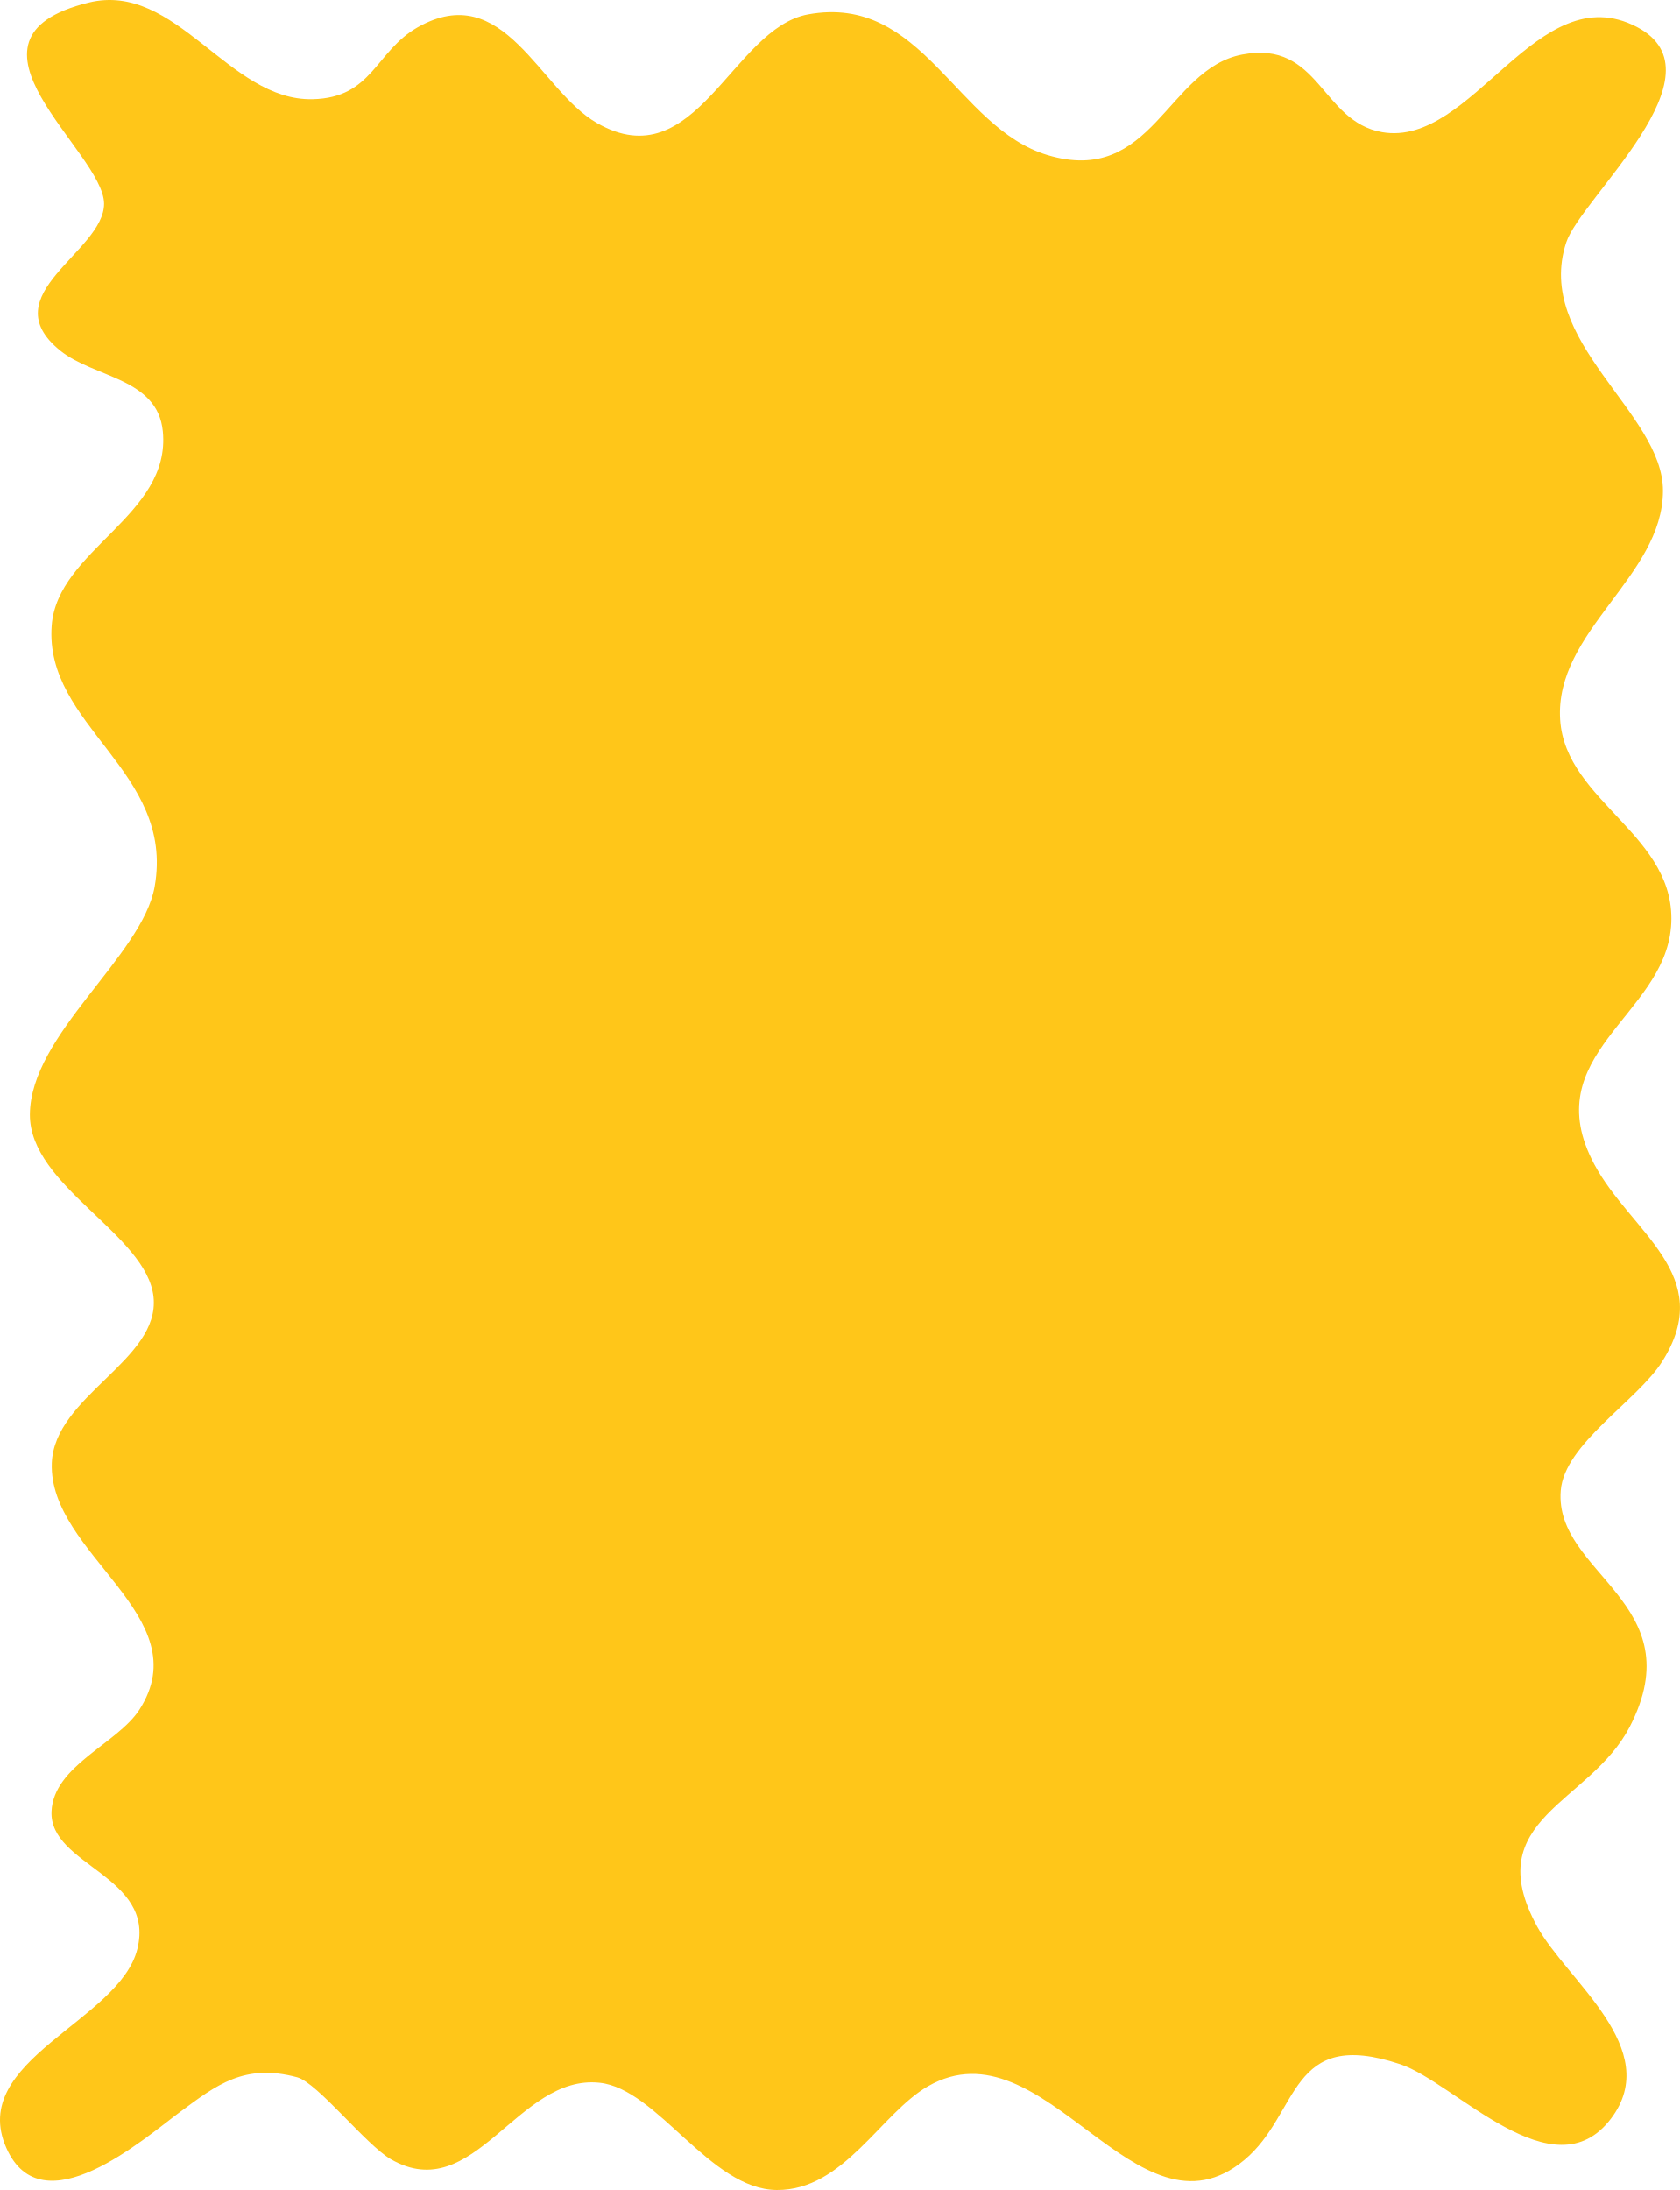
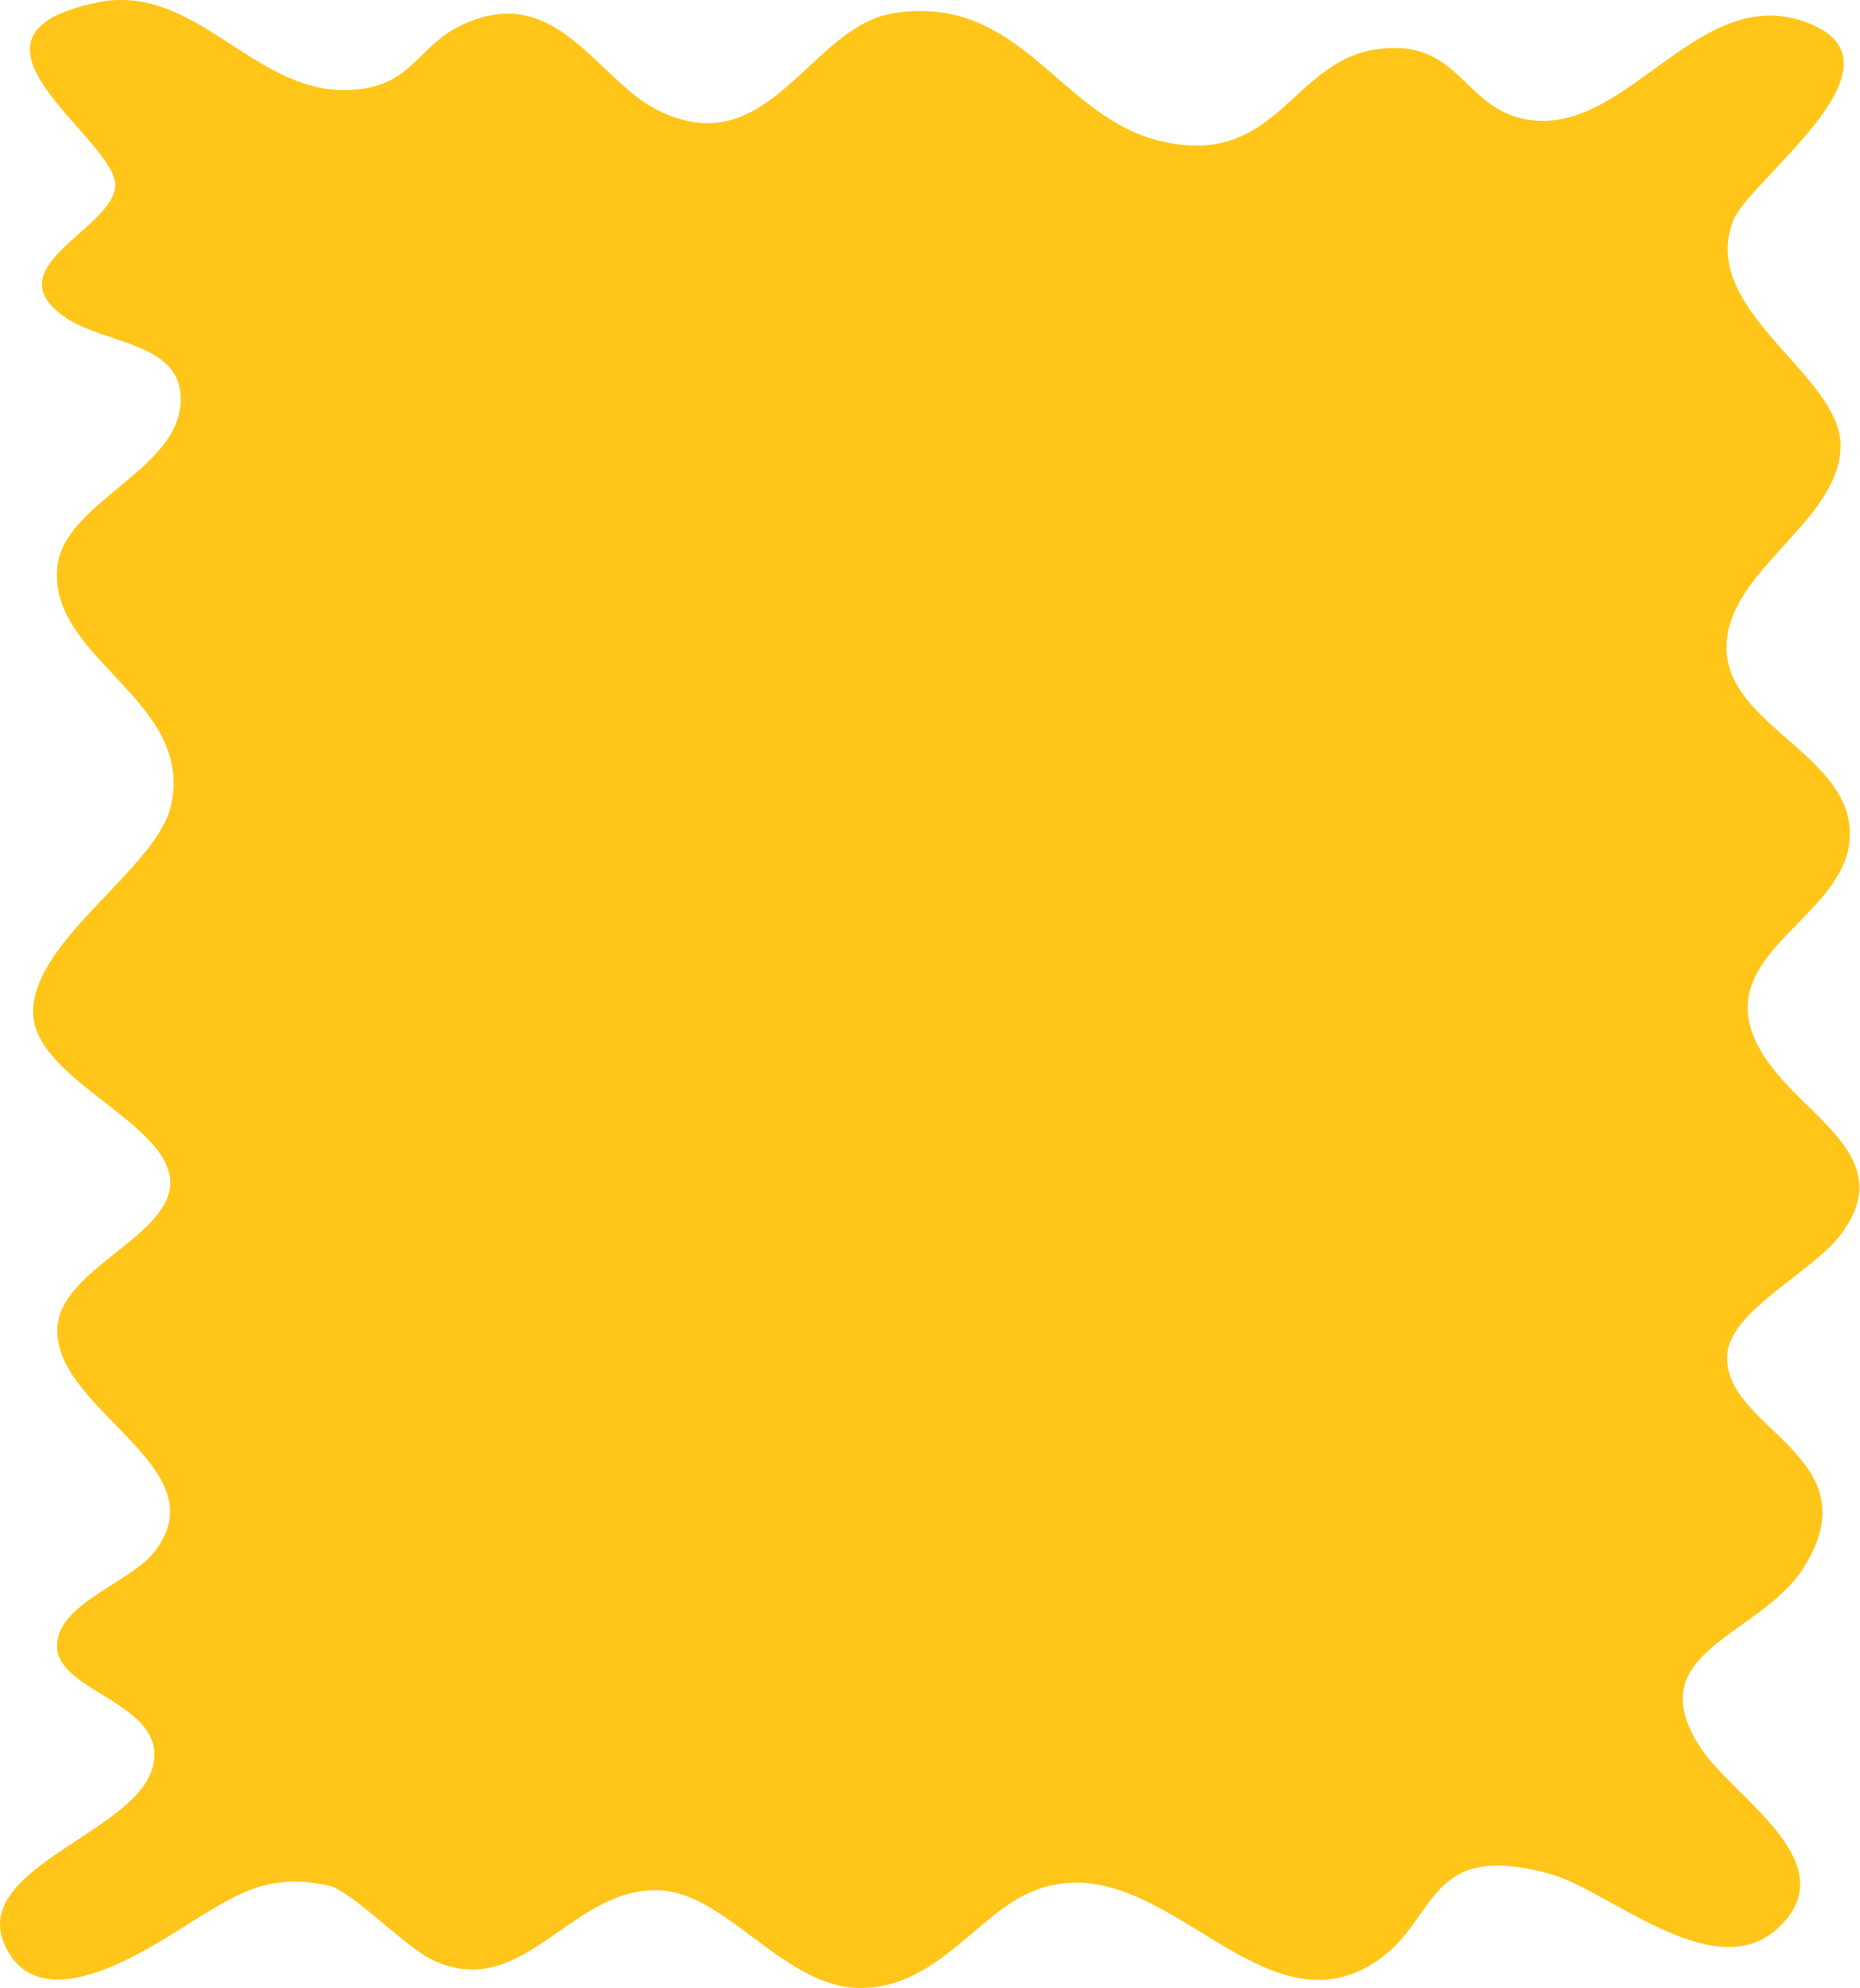
- <svg xmlns="http://www.w3.org/2000/svg" width="100%" height="1658" viewBox="0 0 1272 1658" fill="none">
-   <path d="M1265.24 701.824C1270.88 632.491 1185.31 607.581 1181.28 544.896C1176.95 477.738 1258.97 436.639 1259.14 371.623C1259.3 312.141 1161.25 258.544 1185.87 183.57C1196.91 149.904 1307.19 55.852 1239.4 20.427C1163.86 -19.035 1115.2 112.008 1046.45 100.049C1000.05 91.99 999.375 30.089 940.466 41.316C883.514 52.179 872.676 141.322 793.031 117.369C723.898 96.585 698.616 -5.109 611.777 10.888C554.192 21.489 527.03 136.048 451.989 93.156C408.272 68.176 381.647 -16.529 316.178 20.706C284.124 38.932 282.187 74.077 236.705 75.122C172.943 76.584 133.504 -14.283 67.191 1.941C-44.335 29.236 78.701 114.863 78.796 154.221C78.873 190.794 -6.603 223.05 45.515 265.368C71.124 286.17 119.31 285.908 123.28 326.625C129.534 390.44 43.52 416.116 39.147 473.491C33.334 549.736 132.545 583.663 117.104 671.17C107.8 723.984 22.842 783.222 22.631 843.869C22.458 898.233 111.253 934.318 116.24 981.945C121.247 1029.82 41.065 1056.73 39.223 1107.73C36.749 1176.73 151.248 1223.56 105.479 1294.44C88.886 1320.14 40.489 1336.67 39.012 1371.42C37.267 1412.48 117.794 1419.88 104.002 1475.52C90.498 1530.28 -24.577 1559.65 4.772 1626.09C31.781 1687.24 109.085 1619.04 136.305 1598.92C163.889 1578.53 185.009 1561.89 224.985 1572.65C240.465 1576.83 277.18 1623.93 295.998 1634.74C359.069 1670.98 391.66 1570.14 453.984 1576.79C498.026 1581.49 537.542 1657.62 588.126 1658C638.901 1658.38 666.869 1599.91 702.682 1579.42C790.902 1528.94 860.361 1703.5 942.231 1635.21C984.528 1599.94 975.532 1534.49 1060.26 1562.8C1101.85 1576.69 1176.06 1661.67 1219.8 1603.91C1259.78 1551.1 1186.13 1499.35 1163.81 1458.42C1119.4 1377.02 1203.88 1365.43 1233.9 1307.43C1282.58 1213.39 1176.66 1191.76 1181.72 1128.5C1184.58 1092.9 1239.58 1060.78 1258.59 1030.7C1300.04 965.129 1234.7 933.065 1207.12 881.452C1162.87 798.662 1259.72 769.4 1265.22 701.824L1265.24 701.824Z" fill="#FFC619" />
+ <svg xmlns="http://www.w3.org/2000/svg" width="100%" height="1360" viewBox="0 0 1272 1360" fill="none">
+   <path d="M1265.24 575.682C1270.88 518.81 1185.31 498.377 1181.28 446.96C1176.95 391.872 1258.97 358.16 1259.14 304.829C1259.3 256.039 1161.25 212.075 1185.87 150.576C1196.91 122.961 1307.19 45.813 1239.4 16.756C1163.86 -15.614 1115.2 91.876 1046.45 82.067C1000.05 75.456 999.375 24.681 940.466 33.89C883.514 42.8 872.676 115.922 793.031 96.274C723.898 79.225 698.616 -4.191 611.777 8.931C554.192 17.627 527.03 111.595 451.989 76.412C408.272 55.922 381.647 -13.558 316.178 16.984C284.124 31.934 282.187 60.763 236.705 61.62C172.943 62.819 133.504 -11.716 67.191 1.592C-44.335 23.981 78.701 94.218 78.796 126.502C78.873 156.502 -6.603 182.96 45.515 217.672C71.124 234.735 119.31 234.521 123.28 267.919C129.534 320.265 43.52 341.326 39.147 388.388C33.334 450.929 132.545 478.758 117.104 550.538C107.8 593.859 22.842 642.45 22.631 692.197C22.458 736.789 111.253 766.389 116.24 805.456C121.247 844.722 41.065 866.797 39.223 908.634C36.749 965.235 151.248 1003.64 105.479 1061.79C88.886 1082.86 40.489 1096.43 39.012 1124.93C37.267 1158.61 117.794 1164.68 104.002 1210.31C90.498 1255.24 -24.577 1279.32 4.772 1333.83C31.781 1383.99 109.085 1328.04 136.305 1311.54C163.889 1294.82 185.009 1281.17 224.985 1289.99C240.465 1293.42 277.18 1332.05 295.998 1340.92C359.069 1370.65 391.66 1287.93 453.984 1293.39C498.026 1297.24 537.542 1359.68 588.126 1360C638.901 1360.31 666.869 1312.35 702.682 1295.54C790.902 1254.14 860.361 1397.32 942.231 1341.31C984.528 1312.38 975.532 1258.69 1060.26 1281.91C1101.85 1293.3 1176.06 1363.01 1219.8 1315.63C1259.78 1272.31 1186.13 1229.86 1163.81 1196.29C1119.4 1129.53 1203.88 1120.02 1233.9 1072.44C1282.58 995.305 1176.66 977.557 1181.72 925.668C1184.58 896.468 1239.58 870.124 1258.59 845.45C1300.04 791.662 1234.7 765.361 1207.12 723.024C1162.87 655.115 1259.72 631.112 1265.22 575.682L1265.24 575.682Z" fill="#FFC619" />
</svg>
